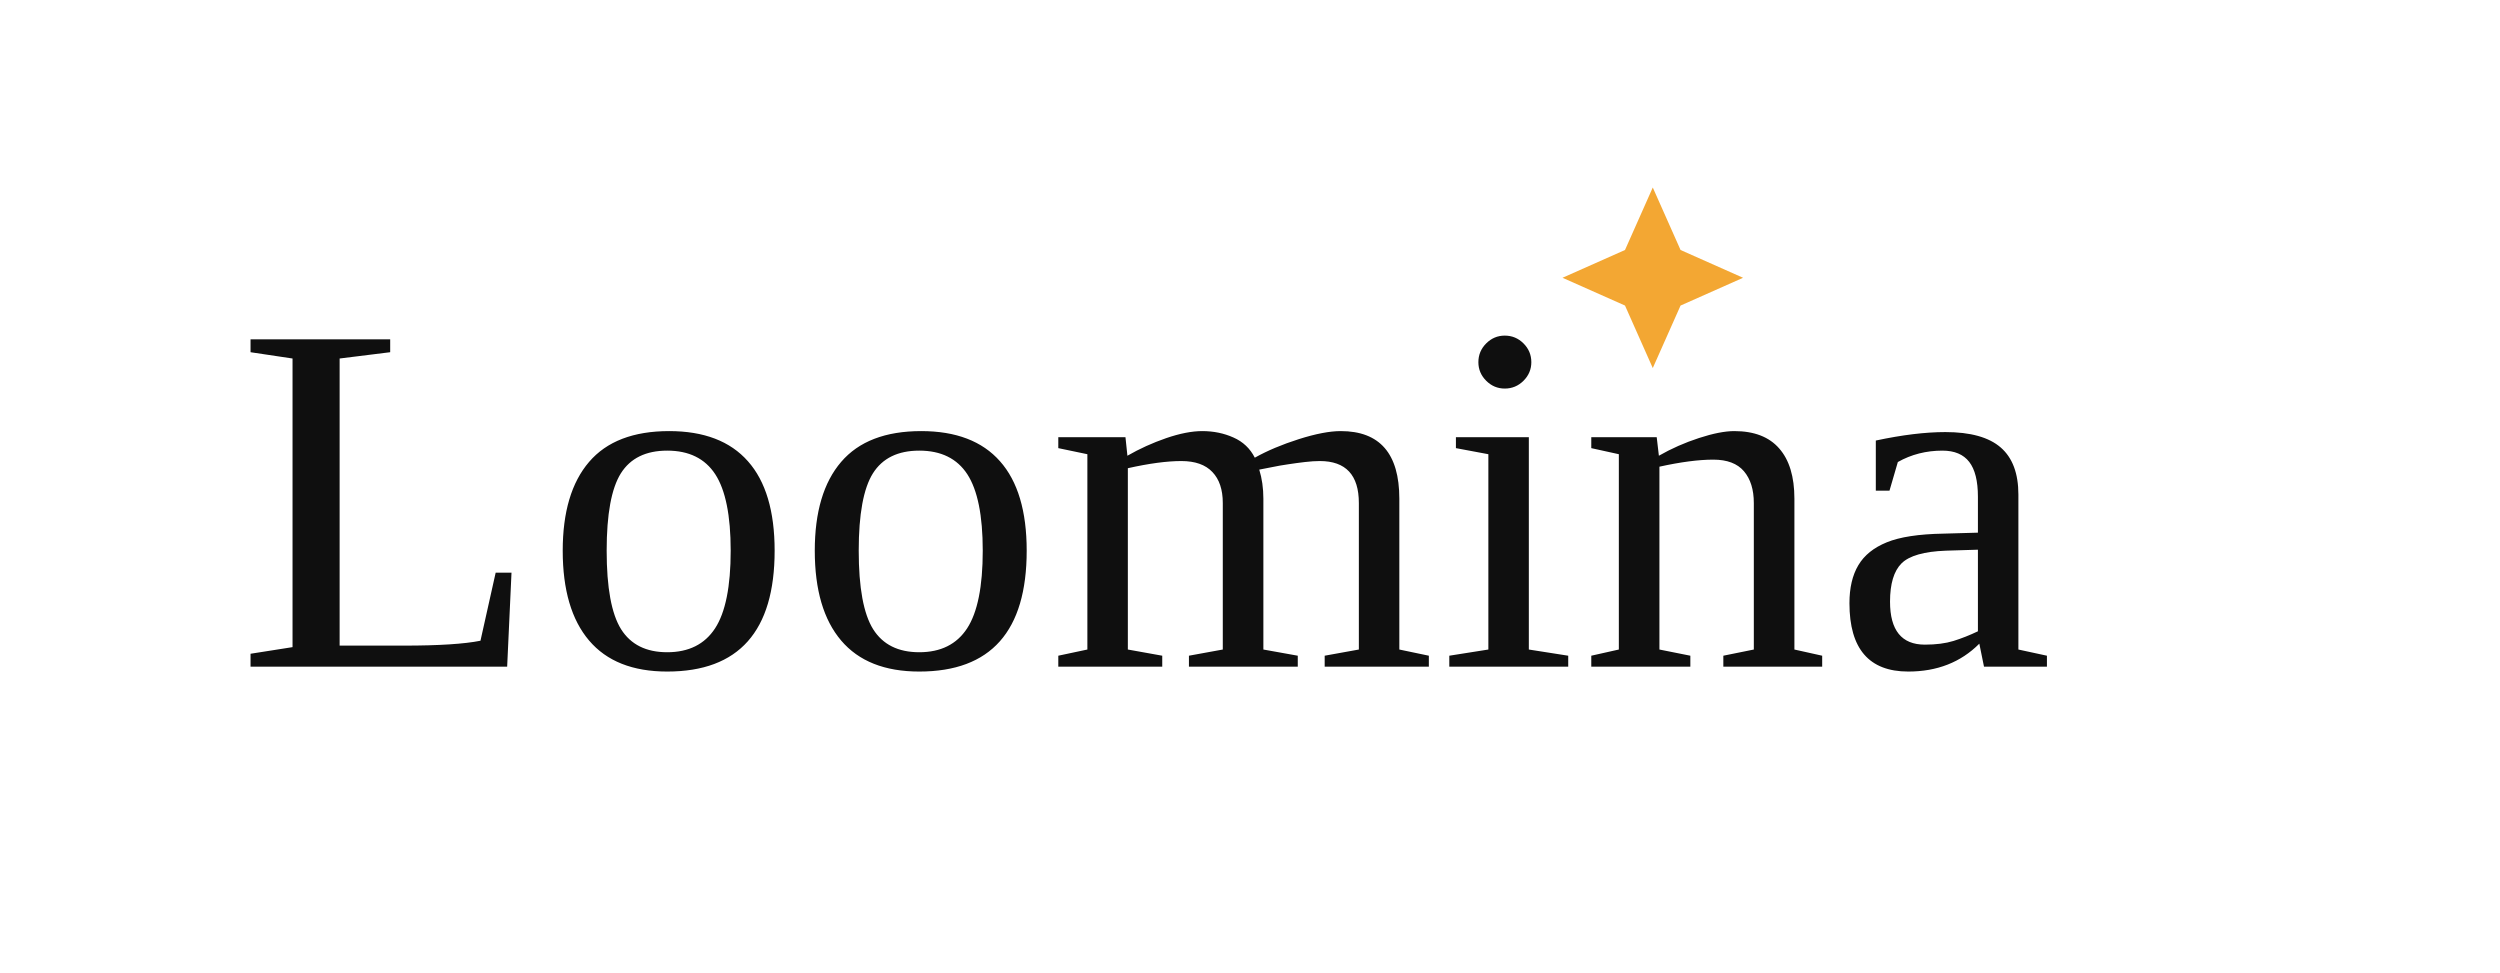
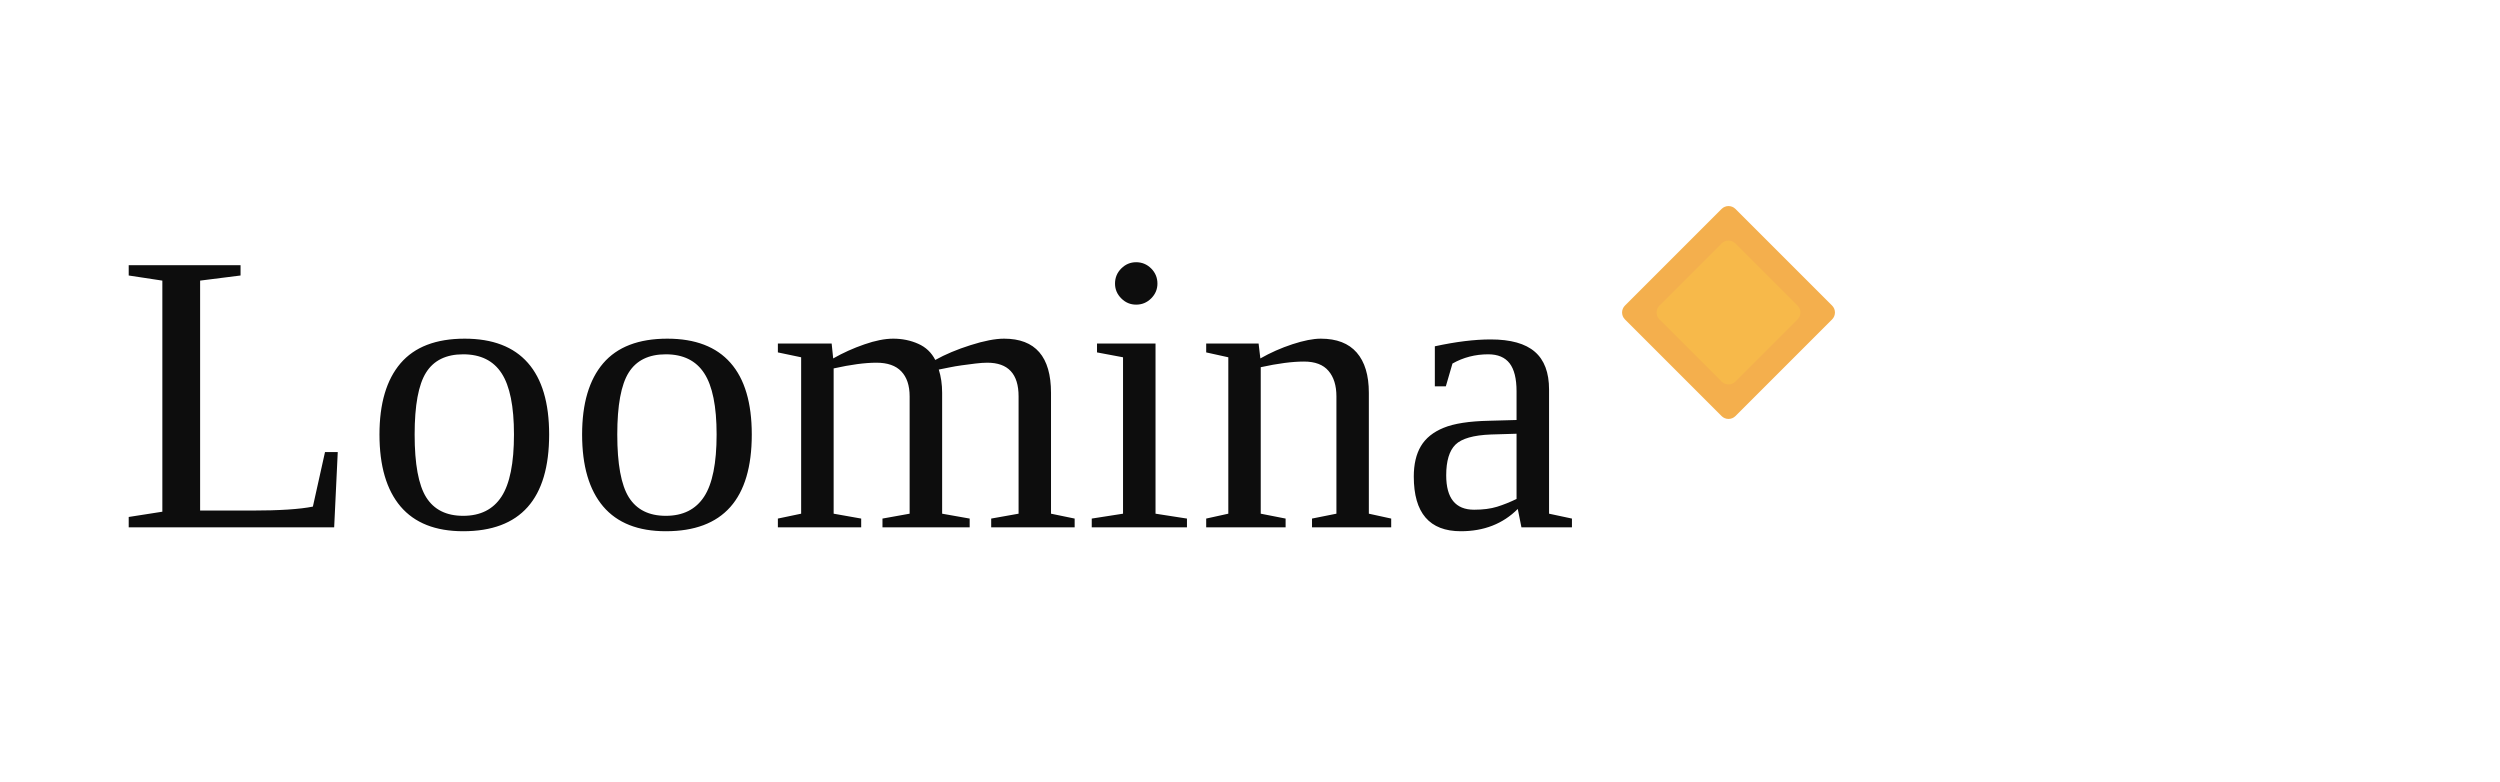
- <svg xmlns="http://www.w3.org/2000/svg" width="360" height="140" viewBox="0 0 360 140" fill="none" role="img" aria-labelledby="logoTitle">
-   <rect width="360" height="140" fill="none" />
-   <text x="34" y="96" fill="#0f0f0f" font-family="'DM Serif Display', 'Cormorant Garamond', 'Times New Roman', serif" font-size="72" font-weight="500" letter-spacing="0.3">
+ <svg xmlns="http://www.w3.org/2000/svg" width="512" height="160" viewBox="0 0 512 160" fill="none" role="img" aria-labelledby="title desc">
+   <text x="24" y="108" fill="#0D0D0D" font-family="Georgia, 'Times New Roman', serif" font-size="82" letter-spacing="0.5">
    Loomina
  </text>
-   <path d="M0 -13 L4 -4 L13 0 L4 4 L0 13 L-4 4 L-13 0 L-4 -4 Z" fill="#f3a733" transform="translate(238 40)" />
+   <g transform="translate(338 30)">
+     <rect x="0" y="18" width="32" height="32" rx="2" transform="rotate(45 16 34)" fill="#F3A536" fill-opacity="0.88" />
+     <rect x="5" y="23" width="22" height="22" rx="2" transform="rotate(45 16 34)" fill="#F7B94A" />
+   </g>
</svg>
